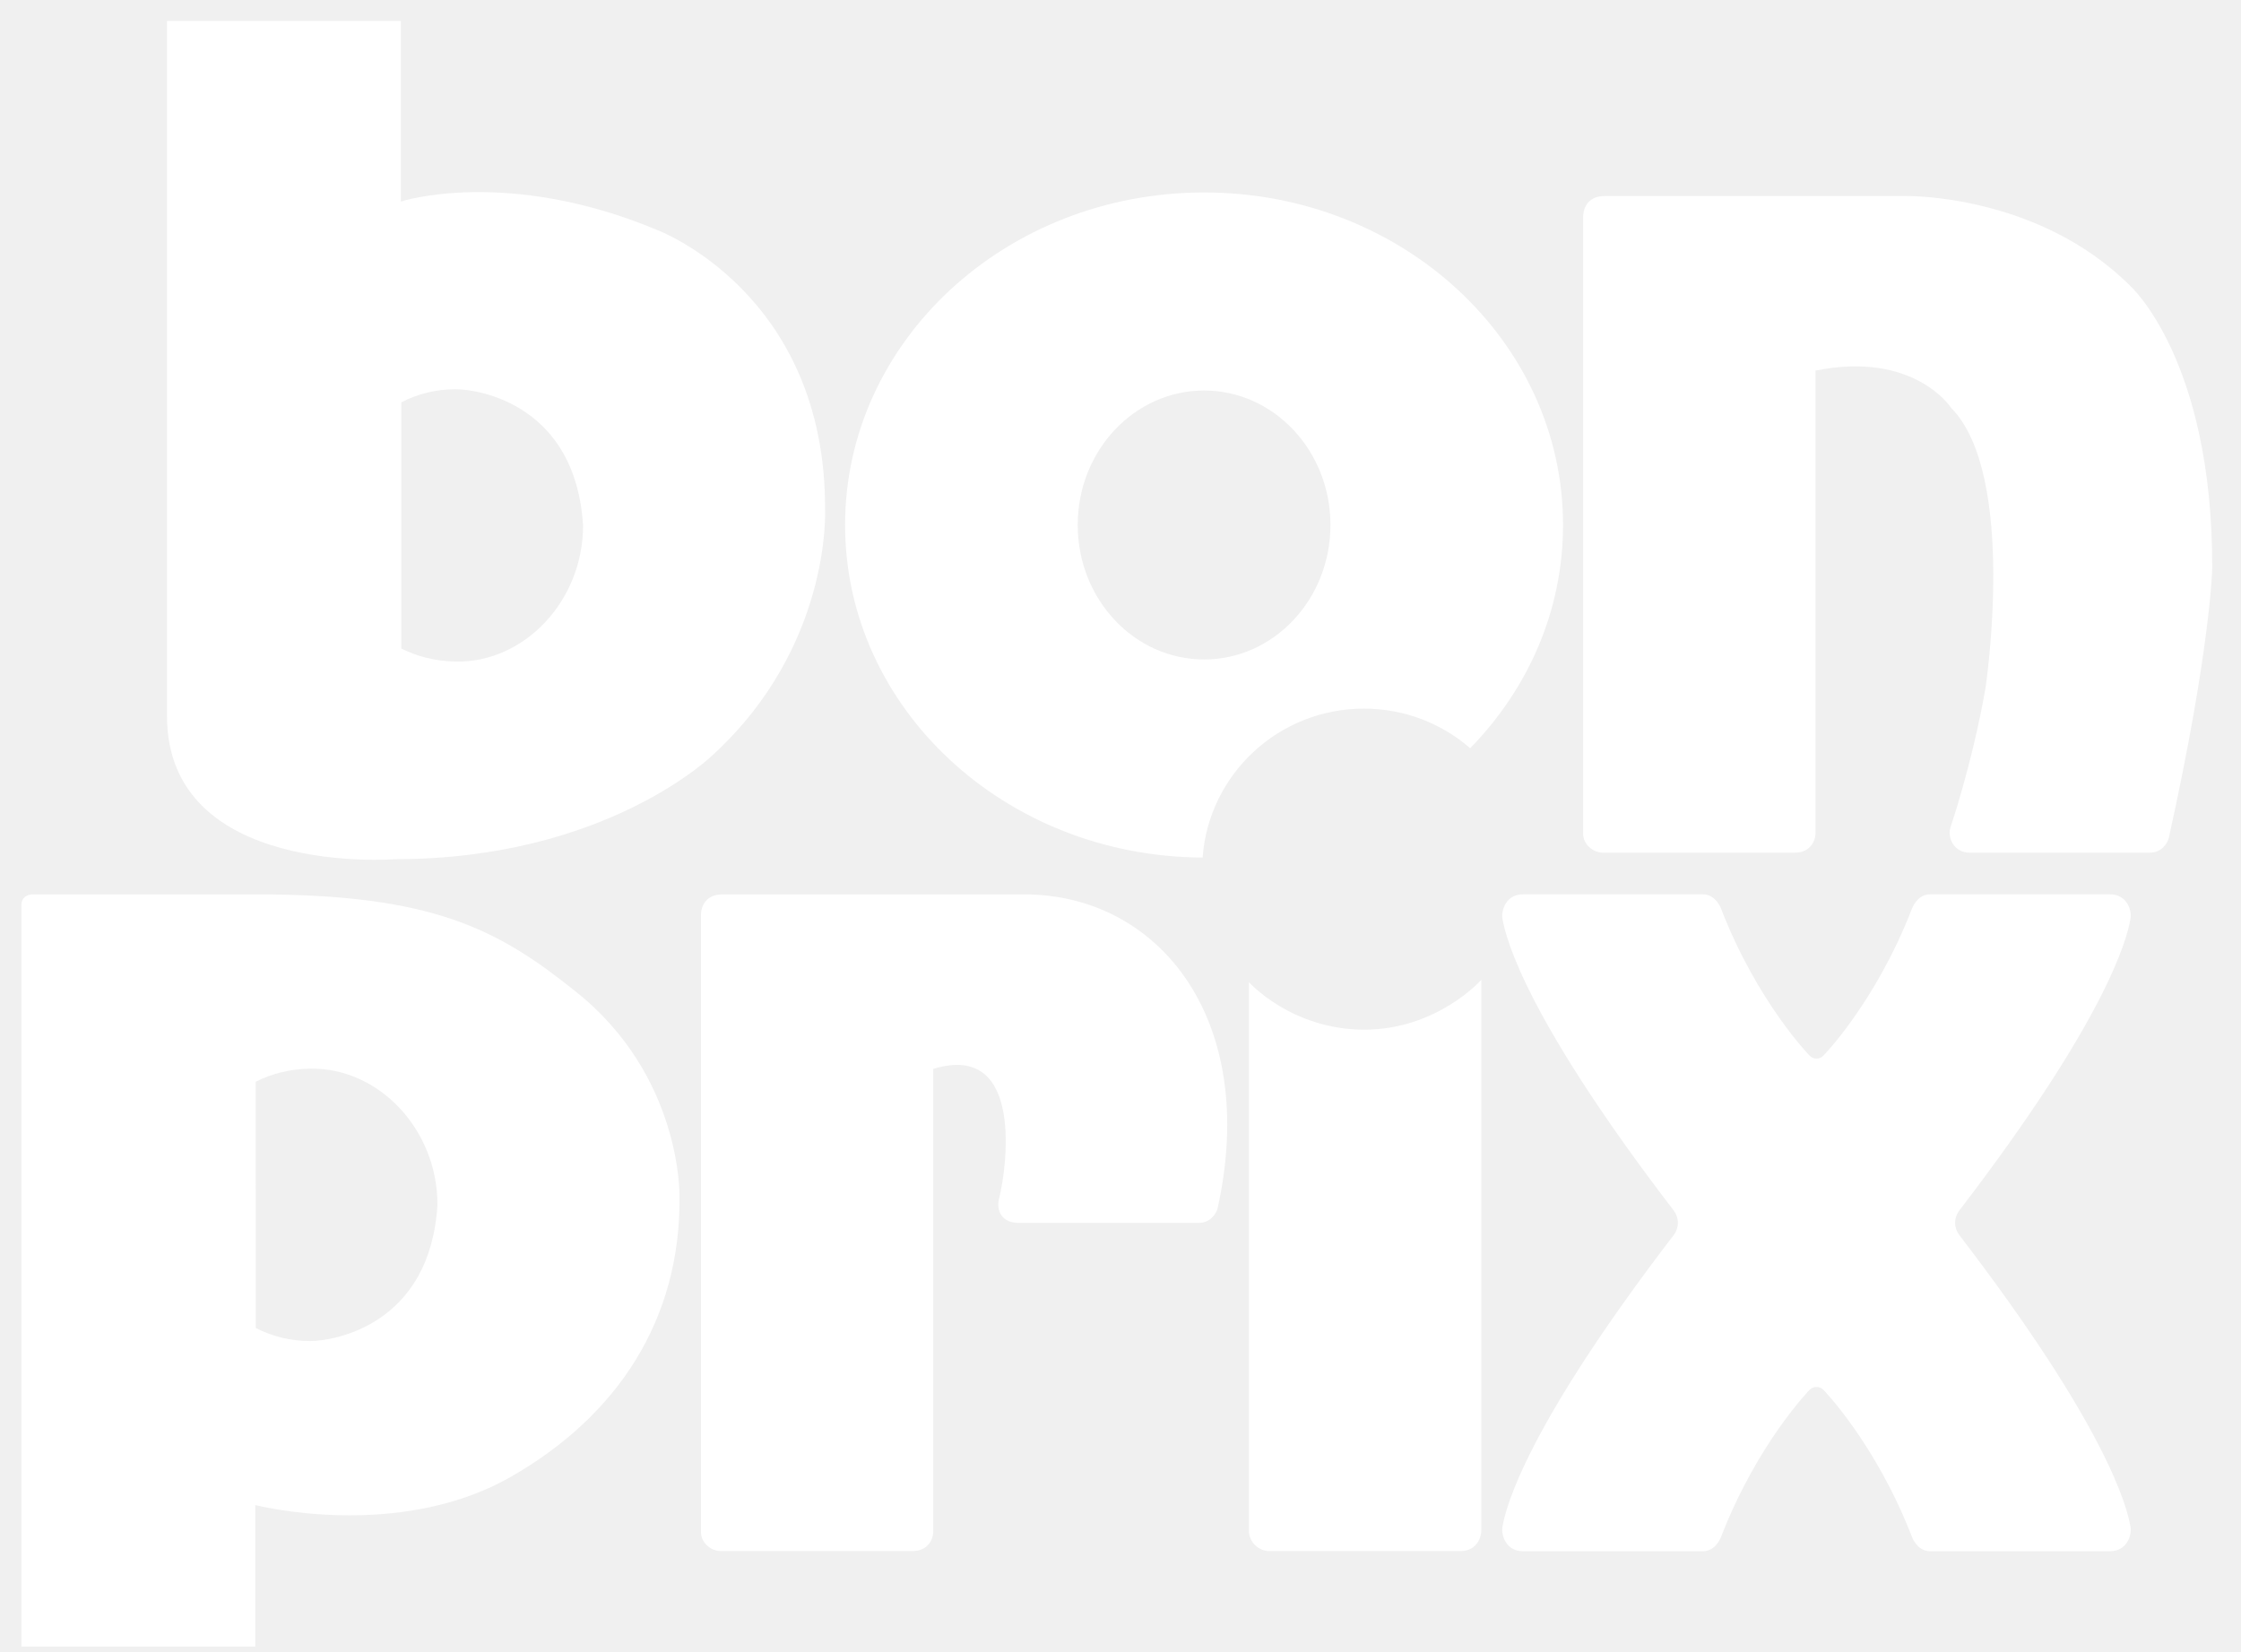
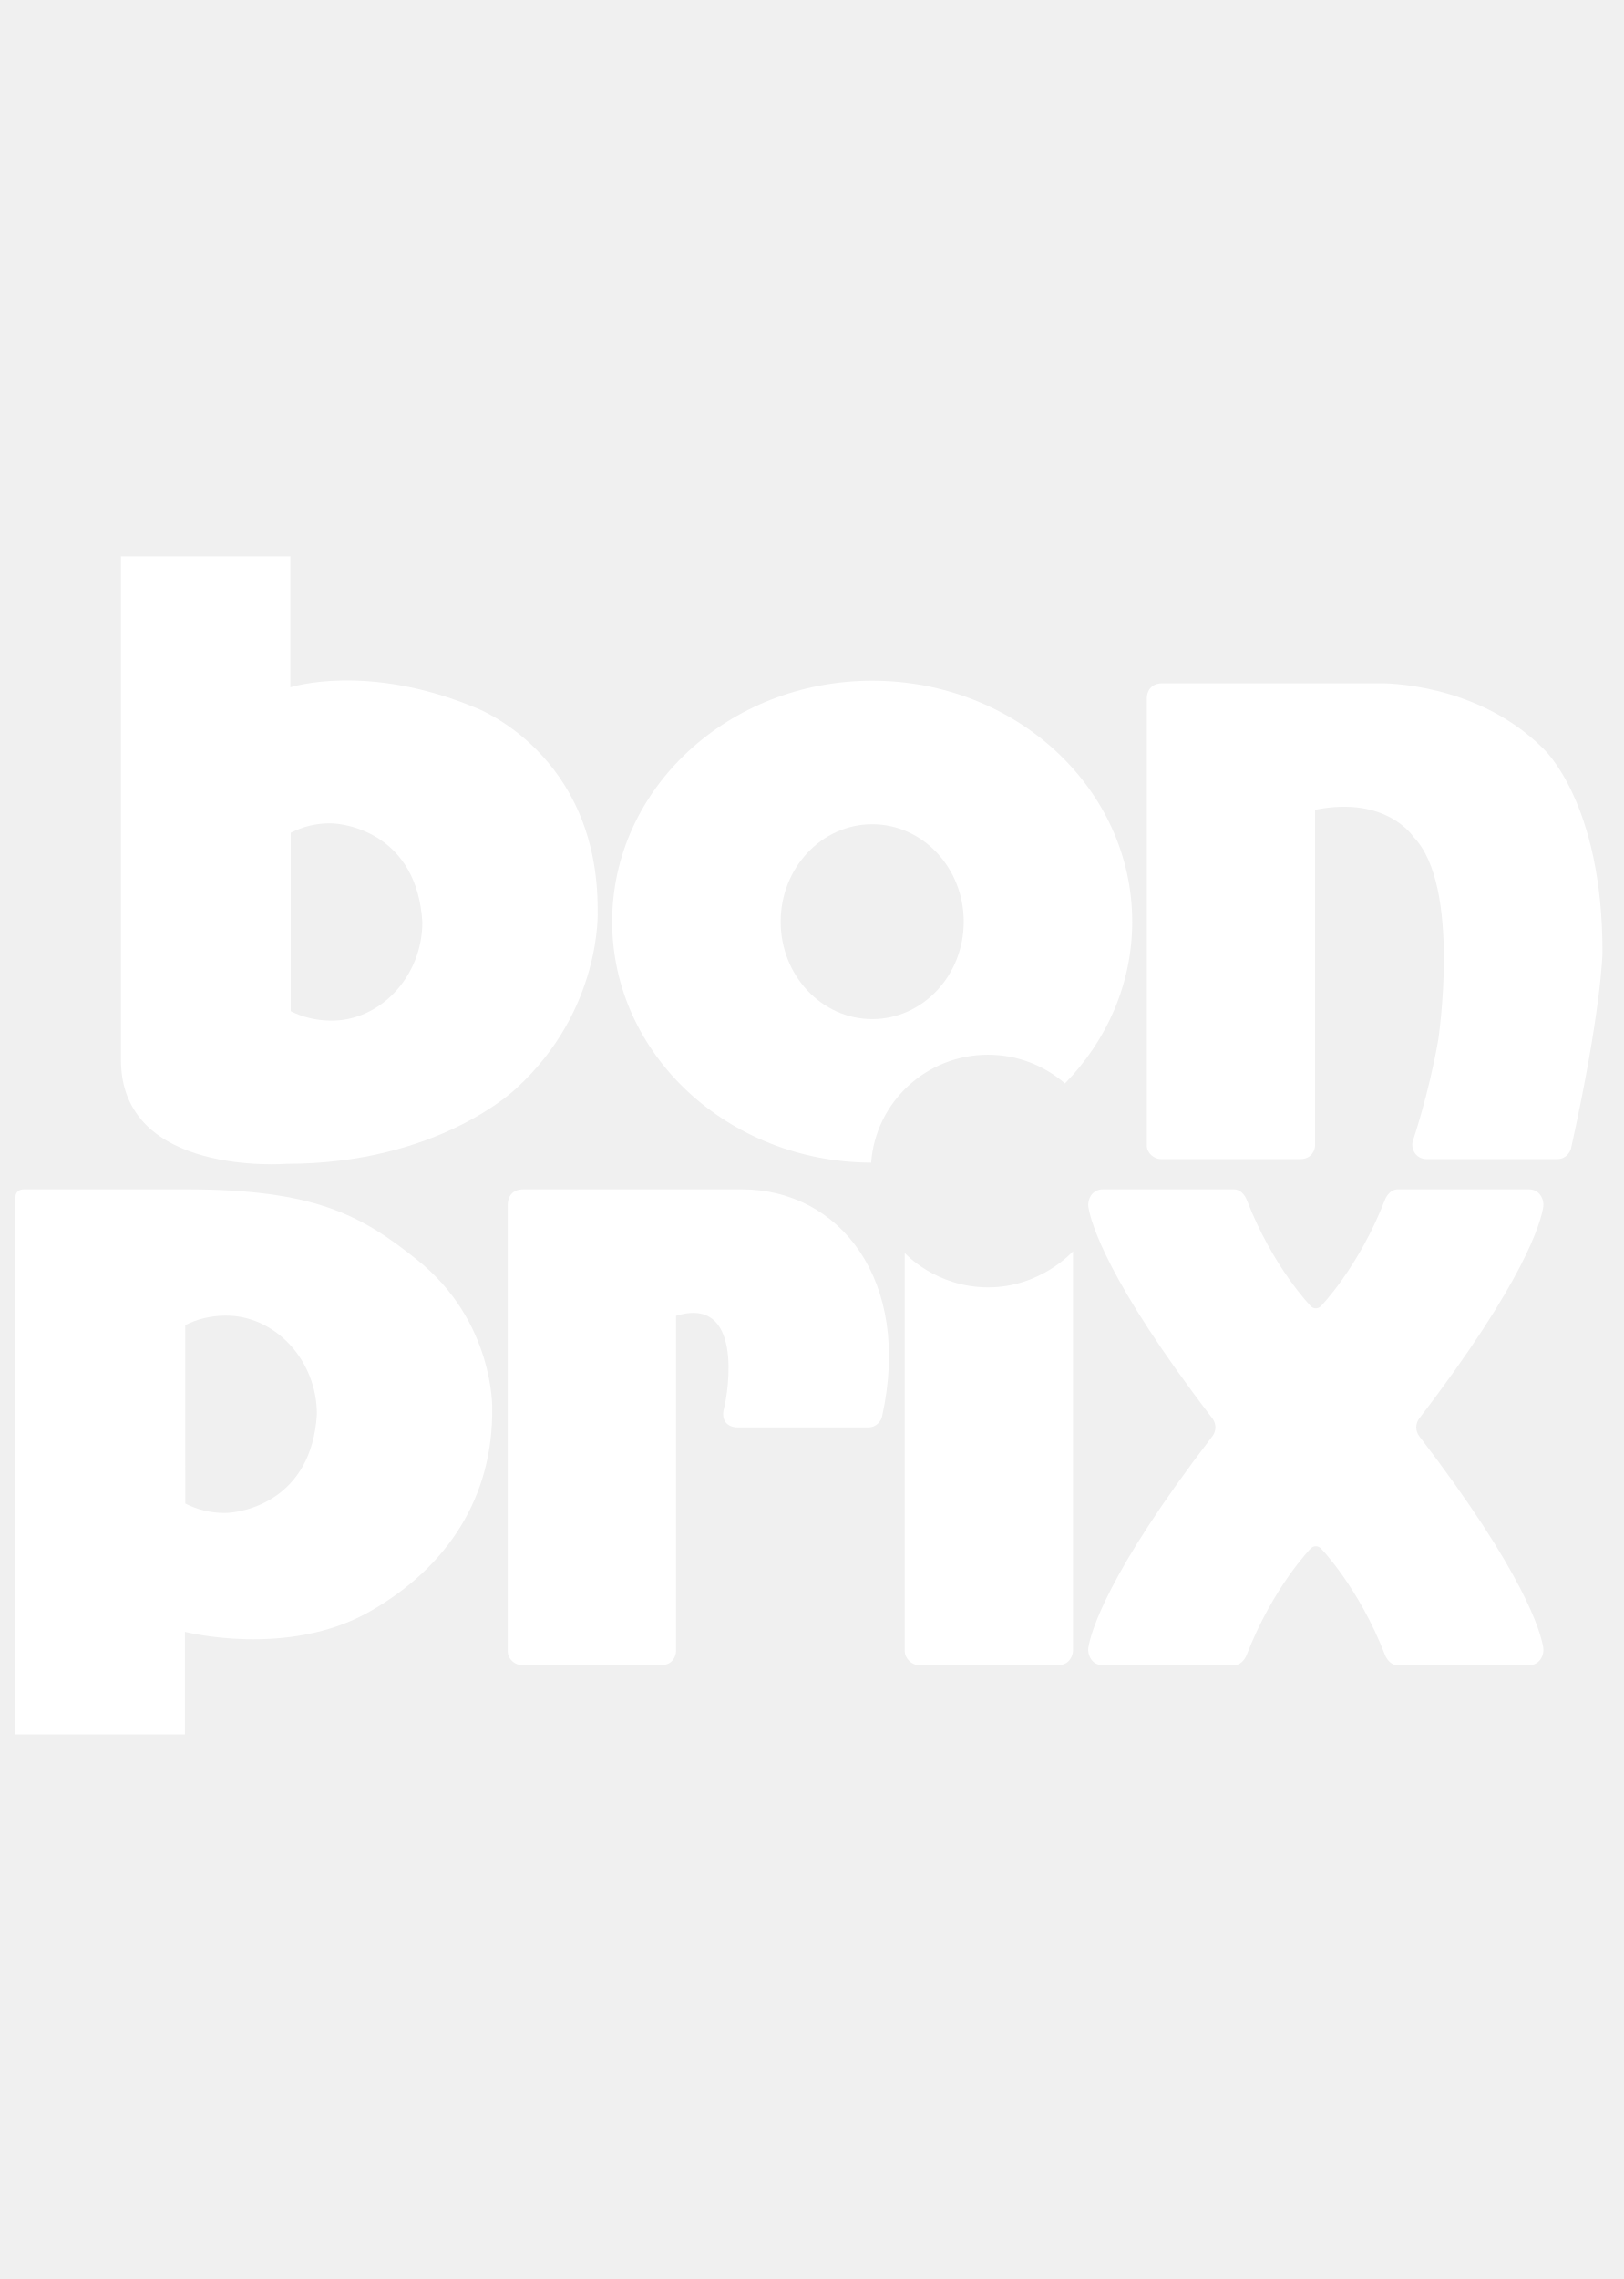
- <svg xmlns="http://www.w3.org/2000/svg" width="57px" height="42px" viewBox="0 0 57 42" version="1.1">
+ <svg xmlns="http://www.w3.org/2000/svg" width="57px" height="80px" viewBox="0 0 57 80" version="1.1">
  <defs />
  <g id="Page-1" stroke="none" stroke-width="1" fill="none" fill-rule="evenodd">
-     <g id="client_bonprix" fill-rule="nonzero" fill="#FFFFFF">
-       <g id="Page-1">
-         <g id="client_bonprix">
-           <g id="logo_bonprix">
-             <g id="Page-1">
-               <g id="Artboard">
-                 <g id="Group">
-                   <path d="M48.495,21.69 C48.495,21.69 51.833,21.747 54.178,19.409 C54.178,19.409 56.28,17.537 56.268,12.227 C56.268,12.227 56.231,10.184 55.164,5.364 C55.132,5.226 54.978,4.987 54.679,4.987 L50.103,4.987 C49.692,4.987 49.53,5.373 49.609,5.628 C49.609,5.628 50.16,7.231 50.5,9.167 C50.5,9.167 51.322,14.583 49.628,16.301 C49.628,16.301 48.694,17.757 46.177,17.25 L46.177,5.469 C46.177,5.341 46.083,4.987 45.646,4.987 L40.777,4.987 C40.51,4.987 40.268,5.207 40.268,5.466 L40.268,21.155 C40.268,21.416 40.414,21.69 40.816,21.69 L48.495,21.69 Z" id="path588" transform="translate(48.26803, 13.33815) scale(-1, 1) rotate(-180) translate(-48.26803, -13.33815) " />
-                   <path d="M26.055,39.452 C29.455,39.452 32.038,36.293 30.971,31.474 C30.939,31.333 30.785,31.096 30.486,31.096 L25.91,31.096 C25.501,31.096 25.324,31.384 25.416,31.737 C25.585,32.389 26.096,35.737 23.737,35.013 L23.737,23.231 C23.737,23.104 23.643,22.749 23.207,22.749 L18.338,22.749 C18.071,22.749 17.829,22.97 17.829,23.229 L17.829,38.917 C17.829,39.179 17.974,39.452 18.376,39.452 L26.055,39.452 Z" id="path592" transform="translate(24.52192, 31.10096) scale(-1, 1) rotate(-180) translate(-24.52192, -31.10096) " />
-                   <path d="M34.701,38.185 C36.555,38.185 37.677,39.452 37.677,39.452 L37.677,25.437 C37.677,25.301 37.581,24.923 37.147,24.923 L32.278,24.923 C32.008,24.923 31.767,25.159 31.767,25.433 L31.767,39.393 C31.767,39.393 32.847,38.185 34.701,38.185" id="path596" transform="translate(34.72194, 32.18781) scale(-1, 1) rotate(-180) translate(-34.72194, -32.18781) " />
-                   <path d="M20.986,9.428 C21.014,14.98 16.684,16.566 16.684,16.566 C12.867,18.15 10.196,17.277 10.196,17.277 L10.196,21.87 L4.247,21.87 L4.247,4.197 C4.247,0.086 10.053,0.549 10.053,0.549 C15.431,0.549 18.131,3.201 18.131,3.201 C21.146,5.963 20.986,9.428 20.986,9.428 M14.83,9.035 C14.83,7.124 13.344,5.551 11.605,5.575 C11.073,5.583 10.606,5.706 10.207,5.908 L10.209,12.171 C10.628,12.386 11.098,12.505 11.594,12.502 C12.219,12.5 14.644,12.086 14.83,9.035" id="path600" transform="translate(12.61722, 11.20162) scale(-1, 1) rotate(-180) translate(-12.61722, -11.20162) " />
-                   <path d="M17.283,34.197 C17.283,34.197 17.354,37.263 14.632,39.418 C12.662,40.998 11.003,41.881 6.532,41.881 C6.532,41.881 1.665,41.881 0.839,41.881 C0.67,41.881 0.544,41.784 0.544,41.616 L0.544,22.749 L6.493,22.749 L6.493,26.348 C6.493,26.348 10.098,25.42 12.981,27.059 C15.718,28.618 17.317,31.078 17.283,34.197 M11.127,33.987 C10.941,30.938 8.516,30.522 7.892,30.52 C7.395,30.518 6.925,30.637 6.506,30.851 L6.504,37.115 C6.904,37.318 7.37,37.442 7.902,37.448 C9.641,37.471 11.127,35.898 11.127,33.987" id="path604" transform="translate(8.913974, 32.3152) scale(-1, 1) rotate(-180) translate(-8.913974, -32.3152) " />
-                   <path d="M30.626,16.774 C32.401,16.774 33.84,15.243 33.84,13.354 C33.84,11.464 32.401,9.933 30.626,9.933 C28.851,9.933 27.412,11.464 27.412,13.354 C27.412,15.243 28.851,16.774 30.626,16.774 M34.693,8.683 C35.726,8.683 36.671,8.303 37.394,7.676 C38.861,9.177 39.756,11.169 39.756,13.354 C39.756,18.025 35.668,21.812 30.626,21.812 C25.583,21.812 21.495,18.025 21.495,13.354 C21.495,8.693 25.564,4.914 30.589,4.895 C30.743,7.012 32.52,8.683 34.693,8.683" id="path608" transform="translate(30.62571, 13.35371) scale(-1, 1) rotate(-180) translate(-30.62571, -13.35371) " />
-                   <path d="M49.728,31.102 C49.73,30.987 49.769,30.879 49.831,30.796 C53.56,25.934 54.103,23.894 54.189,23.369 C54.227,23.148 54.095,22.749 53.671,22.749 L49.087,22.749 C48.764,22.749 48.633,23.108 48.633,23.108 C47.708,25.497 46.373,26.86 46.373,26.86 C46.315,26.911 46.256,26.928 46.204,26.926 L46.202,26.926 C46.151,26.928 46.091,26.911 46.033,26.86 C46.033,26.86 44.697,25.497 43.773,23.108 C43.773,23.108 43.643,22.749 43.317,22.749 L38.733,22.749 C38.312,22.749 38.179,23.148 38.215,23.369 C38.303,23.894 38.846,25.934 42.575,30.796 C42.637,30.879 42.676,30.987 42.678,31.102 L42.678,31.104 C42.676,31.219 42.637,31.329 42.575,31.41 C38.846,36.272 38.303,38.312 38.215,38.839 C38.179,39.059 38.312,39.457 38.733,39.457 L43.317,39.457 C43.643,39.457 43.773,39.098 43.773,39.098 C44.697,36.709 46.033,35.348 46.033,35.348 C46.091,35.295 46.151,35.28 46.202,35.28 L46.204,35.28 C46.256,35.28 46.315,35.295 46.373,35.348 C46.373,35.348 47.708,36.709 48.633,39.098 C48.633,39.098 48.764,39.457 49.087,39.457 L53.671,39.457 C54.095,39.457 54.227,39.059 54.189,38.839 C54.103,38.312 53.56,36.272 49.831,31.41 C49.769,31.329 49.73,31.219 49.728,31.104 L49.728,31.102 Z" id="path612" transform="translate(46.20244, 31.10287) scale(-1, 1) rotate(-180) translate(-46.20244, -31.10287) " />
-                 </g>
-               </g>
-             </g>
-           </g>
-         </g>
-       </g>
+     <g id="Artboard" fill-rule="nonzero" fill="#FFFFFF">
+       <path d="M48.495,40.69 C48.495,40.69 51.833,40.747 54.178,38.409 C54.178,38.409 56.28,36.537 56.268,31.227 C56.268,31.227 56.231,29.184 55.164,24.364 C55.132,24.226 54.978,23.987 54.679,23.987 L50.103,23.987 C49.692,23.987 49.53,24.373 49.609,24.628 C49.609,24.628 50.16,26.231 50.5,28.167 C50.5,28.167 51.322,33.583 49.628,35.301 C49.628,35.301 48.694,36.757 46.177,36.25 L46.177,24.469 C46.177,24.341 46.083,23.987 45.646,23.987 L40.777,23.987 C40.51,23.987 40.268,24.207 40.268,24.466 L40.268,40.155 C40.268,40.416 40.414,40.69 40.816,40.69 L48.495,40.69 Z" id="path588" transform="translate(48.26803, 32.33815) scale(-1, 1) rotate(-180) translate(-48.26803, -32.33815) " />
+       <path d="M26.055,58.452 C29.455,58.452 32.038,55.293 30.971,50.474 C30.939,50.333 30.785,50.096 30.486,50.096 L25.91,50.096 C25.501,50.096 25.324,50.384 25.416,50.737 C25.585,51.389 26.096,54.737 23.737,54.013 L23.737,42.231 C23.737,42.104 23.643,41.749 23.207,41.749 L18.338,41.749 C18.071,41.749 17.829,41.97 17.829,42.229 L17.829,57.917 C17.829,58.179 17.974,58.452 18.376,58.452 L26.055,58.452 Z" id="path592" transform="translate(24.52192, 50.10096) scale(-1, 1) rotate(-180) translate(-24.52192, -50.10096) " />
+       <path d="M34.701,57.185 C36.555,57.185 37.677,58.452 37.677,58.452 L37.677,44.437 C37.677,44.301 37.581,43.923 37.147,43.923 L32.278,43.923 C32.008,43.923 31.767,44.159 31.767,44.433 L31.767,58.393 C31.767,58.393 32.847,57.185 34.701,57.185" id="path596" transform="translate(34.72194, 51.18781) scale(-1, 1) rotate(-180) translate(-34.72194, -51.18781) " />
+       <path d="M20.986,28.428 C21.014,33.98 16.684,35.566 16.684,35.566 C12.867,37.15 10.196,36.277 10.196,36.277 L10.196,40.87 L4.247,40.87 L4.247,23.197 C4.247,19.086 10.053,19.549 10.053,19.549 C15.431,19.549 18.131,22.201 18.131,22.201 C21.146,24.963 20.986,28.428 20.986,28.428 M14.83,28.035 C14.83,26.124 13.344,24.551 11.605,24.575 C11.073,24.583 10.606,24.706 10.207,24.908 L10.209,31.171 C10.628,31.386 11.098,31.505 11.594,31.502 C12.219,31.5 14.644,31.086 14.83,28.035" id="path600" transform="translate(12.61722, 30.20162) scale(-1, 1) rotate(-180) translate(-12.61722, -30.20162) " />
+       <path d="M17.283,53.197 C17.283,53.197 17.354,56.263 14.632,58.418 C12.662,59.998 11.003,60.881 6.532,60.881 C6.532,60.881 1.665,60.881 0.839,60.881 C0.67,60.881 0.544,60.784 0.544,60.616 L0.544,41.749 L6.493,41.749 L6.493,45.348 C6.493,45.348 10.098,44.42 12.981,46.059 C15.718,47.618 17.317,50.078 17.283,53.197 M11.127,52.987 C10.941,49.938 8.516,49.522 7.892,49.52 C7.395,49.518 6.925,49.637 6.506,49.851 L6.504,56.115 C6.904,56.318 7.37,56.442 7.902,56.448 C9.641,56.471 11.127,54.898 11.127,52.987" id="path604" transform="translate(8.913974, 51.3152) scale(-1, 1) rotate(-180) translate(-8.913974, -51.3152) " />
+       <path d="M30.626,35.774 C32.401,35.774 33.84,34.243 33.84,32.354 C33.84,30.464 32.401,28.933 30.626,28.933 C28.851,28.933 27.412,30.464 27.412,32.354 C27.412,34.243 28.851,35.774 30.626,35.774 M34.693,27.683 C35.726,27.683 36.671,27.303 37.394,26.676 C38.861,28.177 39.756,30.169 39.756,32.354 C39.756,37.025 35.668,40.812 30.626,40.812 C25.583,40.812 21.495,37.025 21.495,32.354 C21.495,27.693 25.564,23.914 30.589,23.895 C30.743,26.012 32.52,27.683 34.693,27.683" id="path608" transform="translate(30.62571, 32.35371) scale(-1, 1) rotate(-180) translate(-30.62571, -32.35371) " />
+       <path d="M49.728,50.102 C49.73,49.987 49.769,49.879 49.831,49.796 C53.56,44.934 54.103,42.894 54.189,42.369 C54.227,42.148 54.095,41.749 53.671,41.749 L49.087,41.749 C48.764,41.749 48.633,42.108 48.633,42.108 C47.708,44.497 46.373,45.86 46.373,45.86 C46.315,45.911 46.256,45.928 46.204,45.926 L46.202,45.926 C46.151,45.928 46.091,45.911 46.033,45.86 C46.033,45.86 44.697,44.497 43.773,42.108 C43.773,42.108 43.643,41.749 43.317,41.749 L38.733,41.749 C38.312,41.749 38.179,42.148 38.215,42.369 C38.303,42.894 38.846,44.934 42.575,49.796 C42.637,49.879 42.676,49.987 42.678,50.102 L42.678,50.104 C42.676,50.219 42.637,50.329 42.575,50.41 C38.846,55.272 38.303,57.312 38.215,57.839 C38.179,58.059 38.312,58.457 38.733,58.457 L43.317,58.457 C43.643,58.457 43.773,58.098 43.773,58.098 C44.697,55.709 46.033,54.348 46.033,54.348 C46.091,54.295 46.151,54.28 46.202,54.28 L46.204,54.28 C46.256,54.28 46.315,54.295 46.373,54.348 C46.373,54.348 47.708,55.709 48.633,58.098 C48.633,58.098 48.764,58.457 49.087,58.457 L53.671,58.457 C54.095,58.457 54.227,58.059 54.189,57.839 C54.103,57.312 53.56,55.272 49.831,50.41 C49.769,50.329 49.73,50.219 49.728,50.104 L49.728,50.102 Z" id="path612" transform="translate(46.20244, 50.10287) scale(-1, 1) rotate(-180) translate(-46.20244, -50.10287) " />
    </g>
  </g>
</svg>
